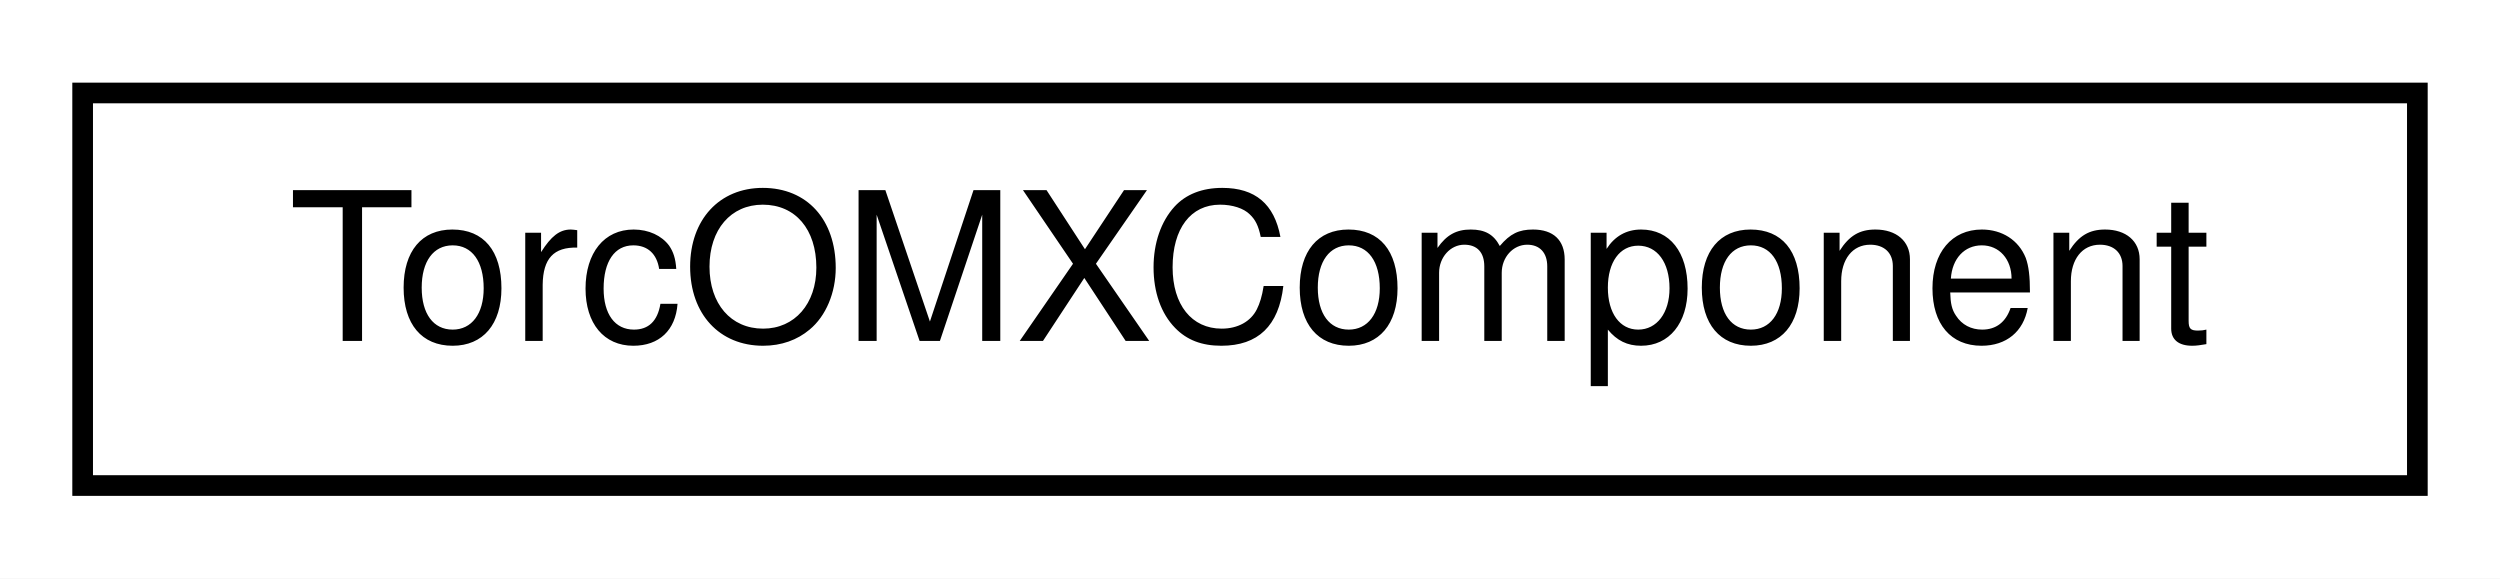
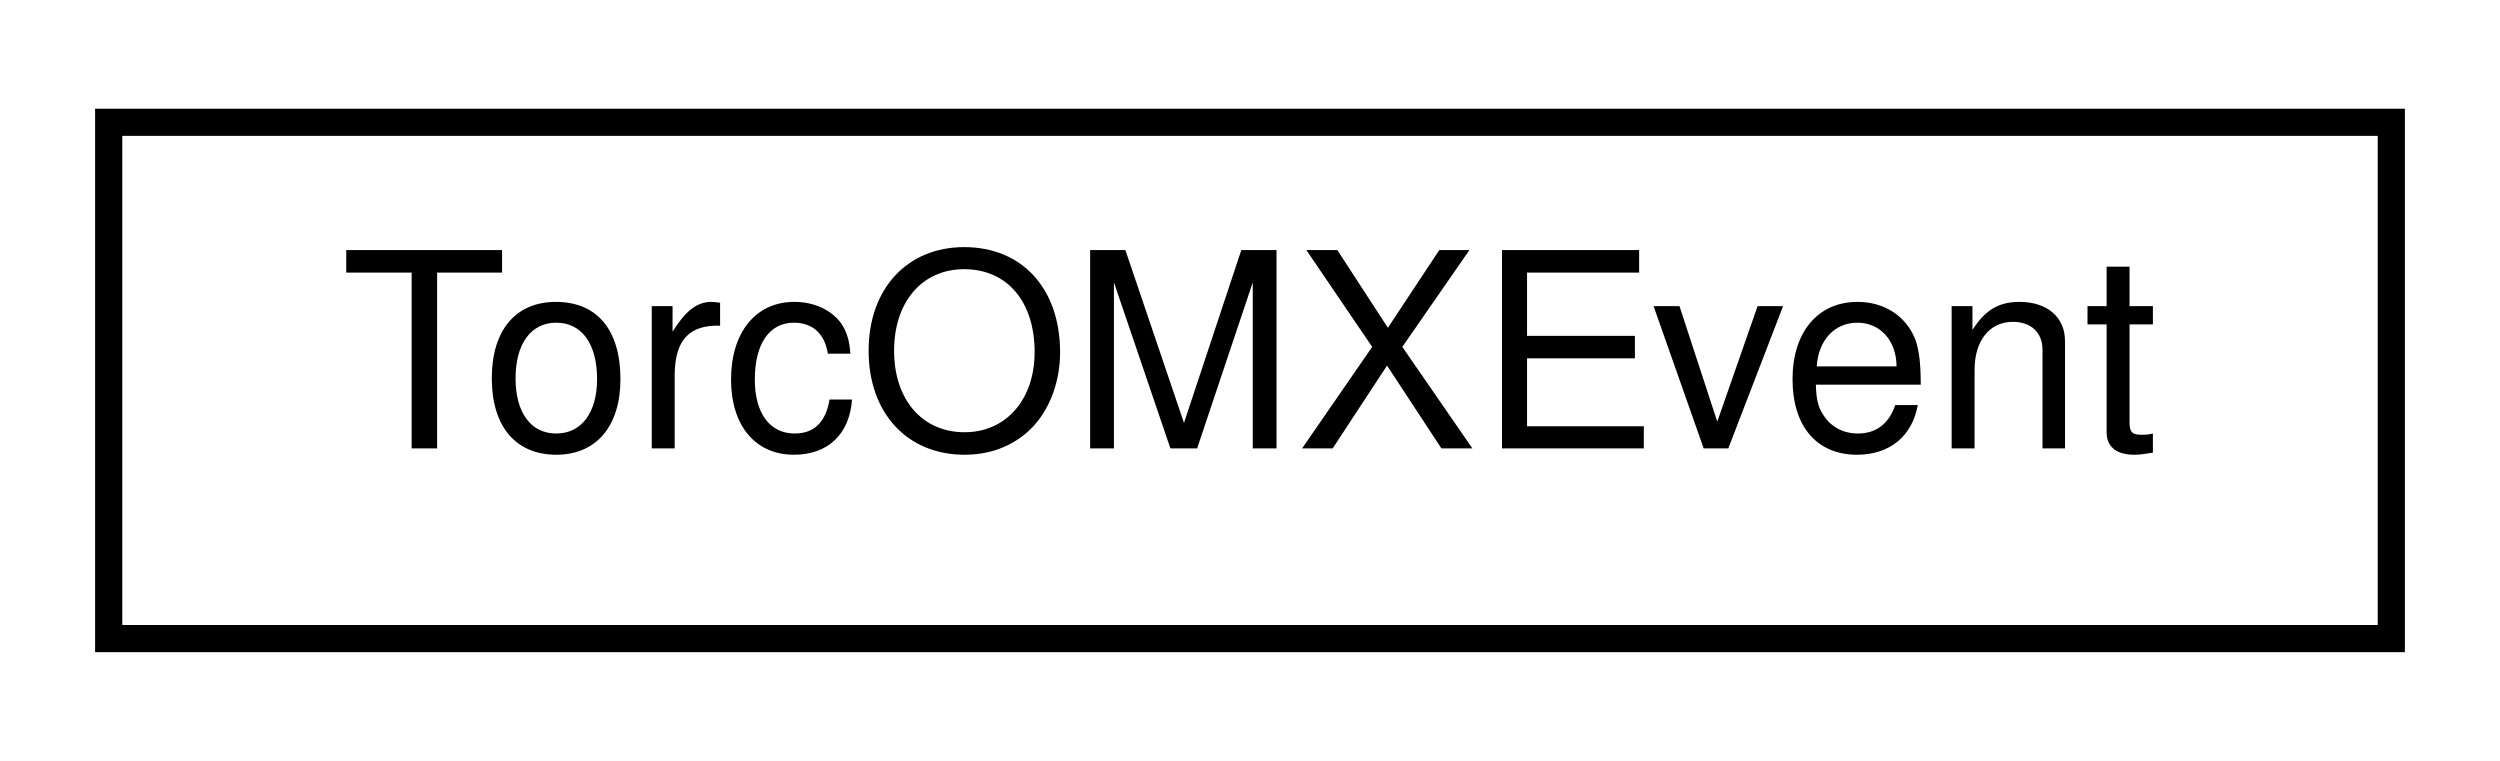
- <svg xmlns="http://www.w3.org/2000/svg" xmlns:xlink="http://www.w3.org/1999/xlink" width="121pt" height="28pt" viewBox="0.00 0.00 121.00 28.00">
+ <svg xmlns="http://www.w3.org/2000/svg" xmlns:xlink="http://www.w3.org/1999/xlink" width="92pt" height="28pt" viewBox="0.00 0.00 92.00 28.00">
  <g id="graph0" class="graph" transform="scale(1 1) rotate(0) translate(4 24)">
-     <polygon fill="white" stroke="none" points="-4,4 -4,-24 117,-24 117,4 -4,4" />
+     <polygon fill="white" stroke="none" points="-4,4 -4,-24 88,-24 88,4 -4,4" />
    <g id="node1" class="node">
      <g id="a_node1">
-         <a xlink:href="de/d1d/class_torc_o_m_x_component.html" target="_top" xlink:title="TorcOMXComponent">
-           <polygon fill="white" stroke="black" points="0,-0.5 0,-19.5 113,-19.5 113,-0.5 0,-0.5" />
-           <text text-anchor="middle" x="56.5" y="-7.5" font-family="Helvetica,sans-Serif" font-size="10.00">TorcOMXComponent</text>
+         <a xlink:href="dc/d30/class_torc_o_m_x_event.html" target="_top" xlink:title="TorcOMXEvent">
+           <polygon fill="white" stroke="black" points="-7.10543e-15,-0.5 -7.10543e-15,-19.5 84,-19.5 84,-0.5 -7.10543e-15,-0.5" />
+           <text text-anchor="middle" x="42" y="-7.5" font-family="Helvetica,sans-Serif" font-size="10.00">TorcOMXEvent</text>
        </a>
      </g>
    </g>
  </g>
</svg>
